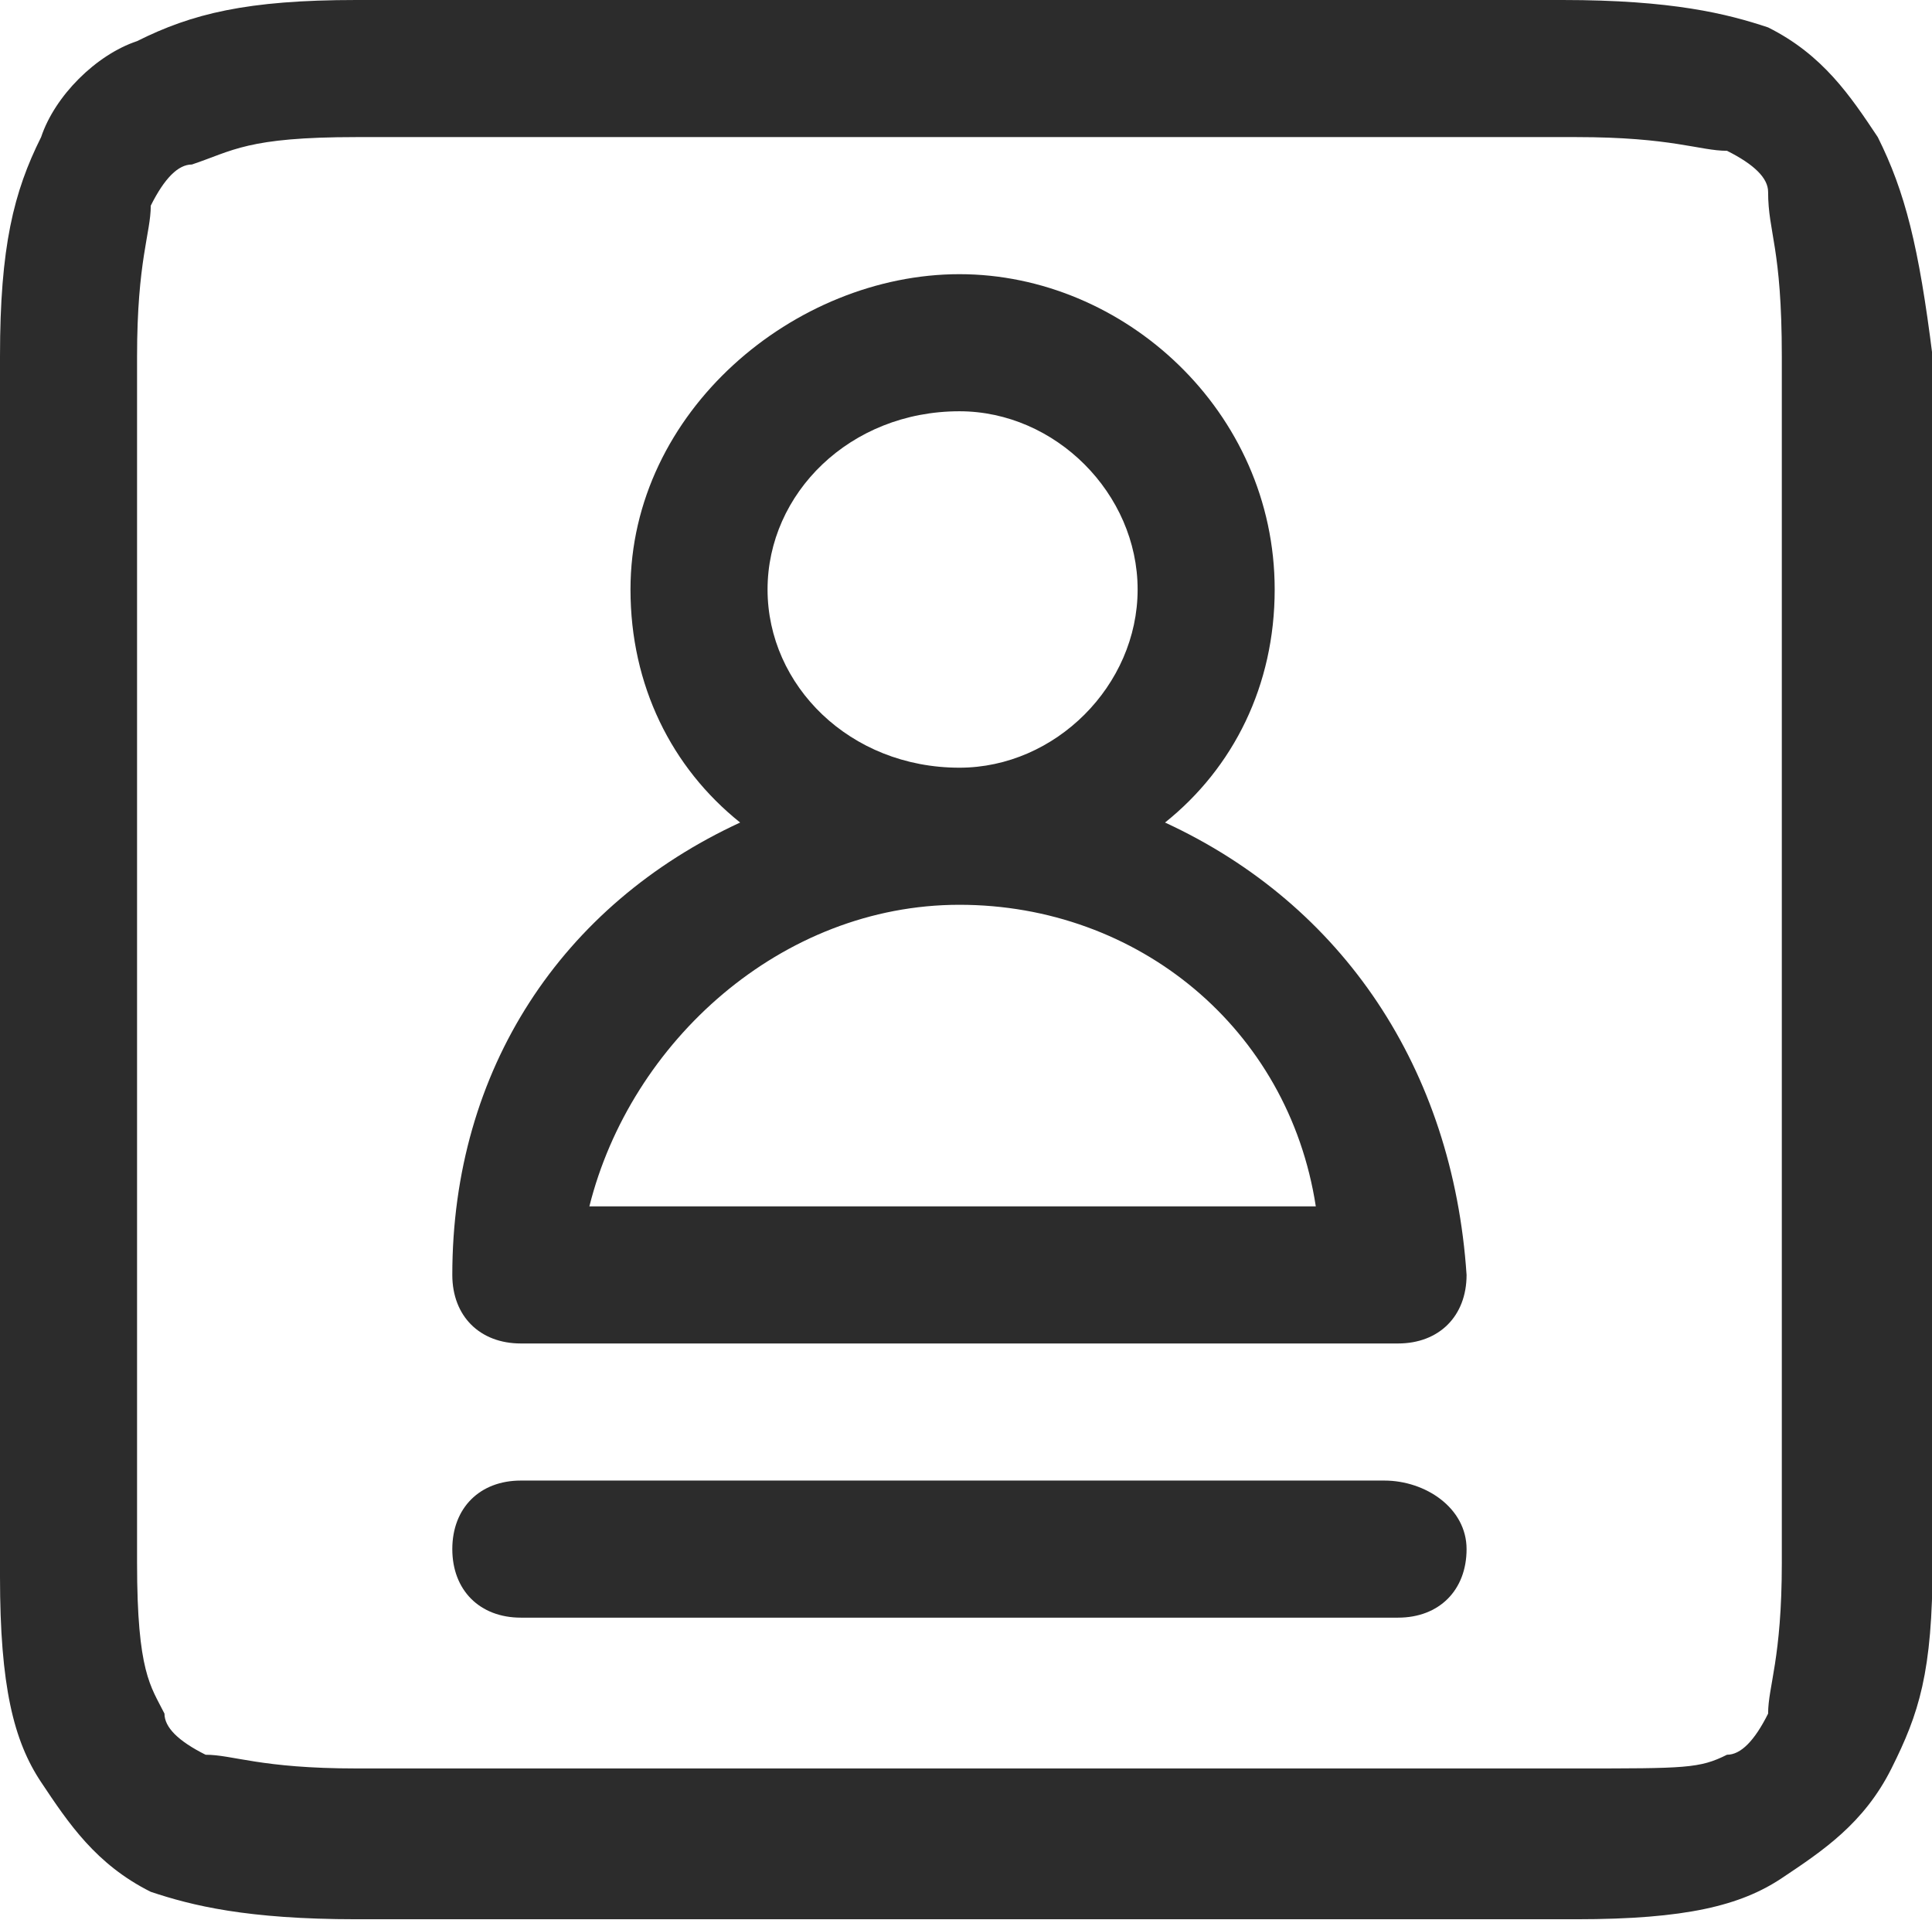
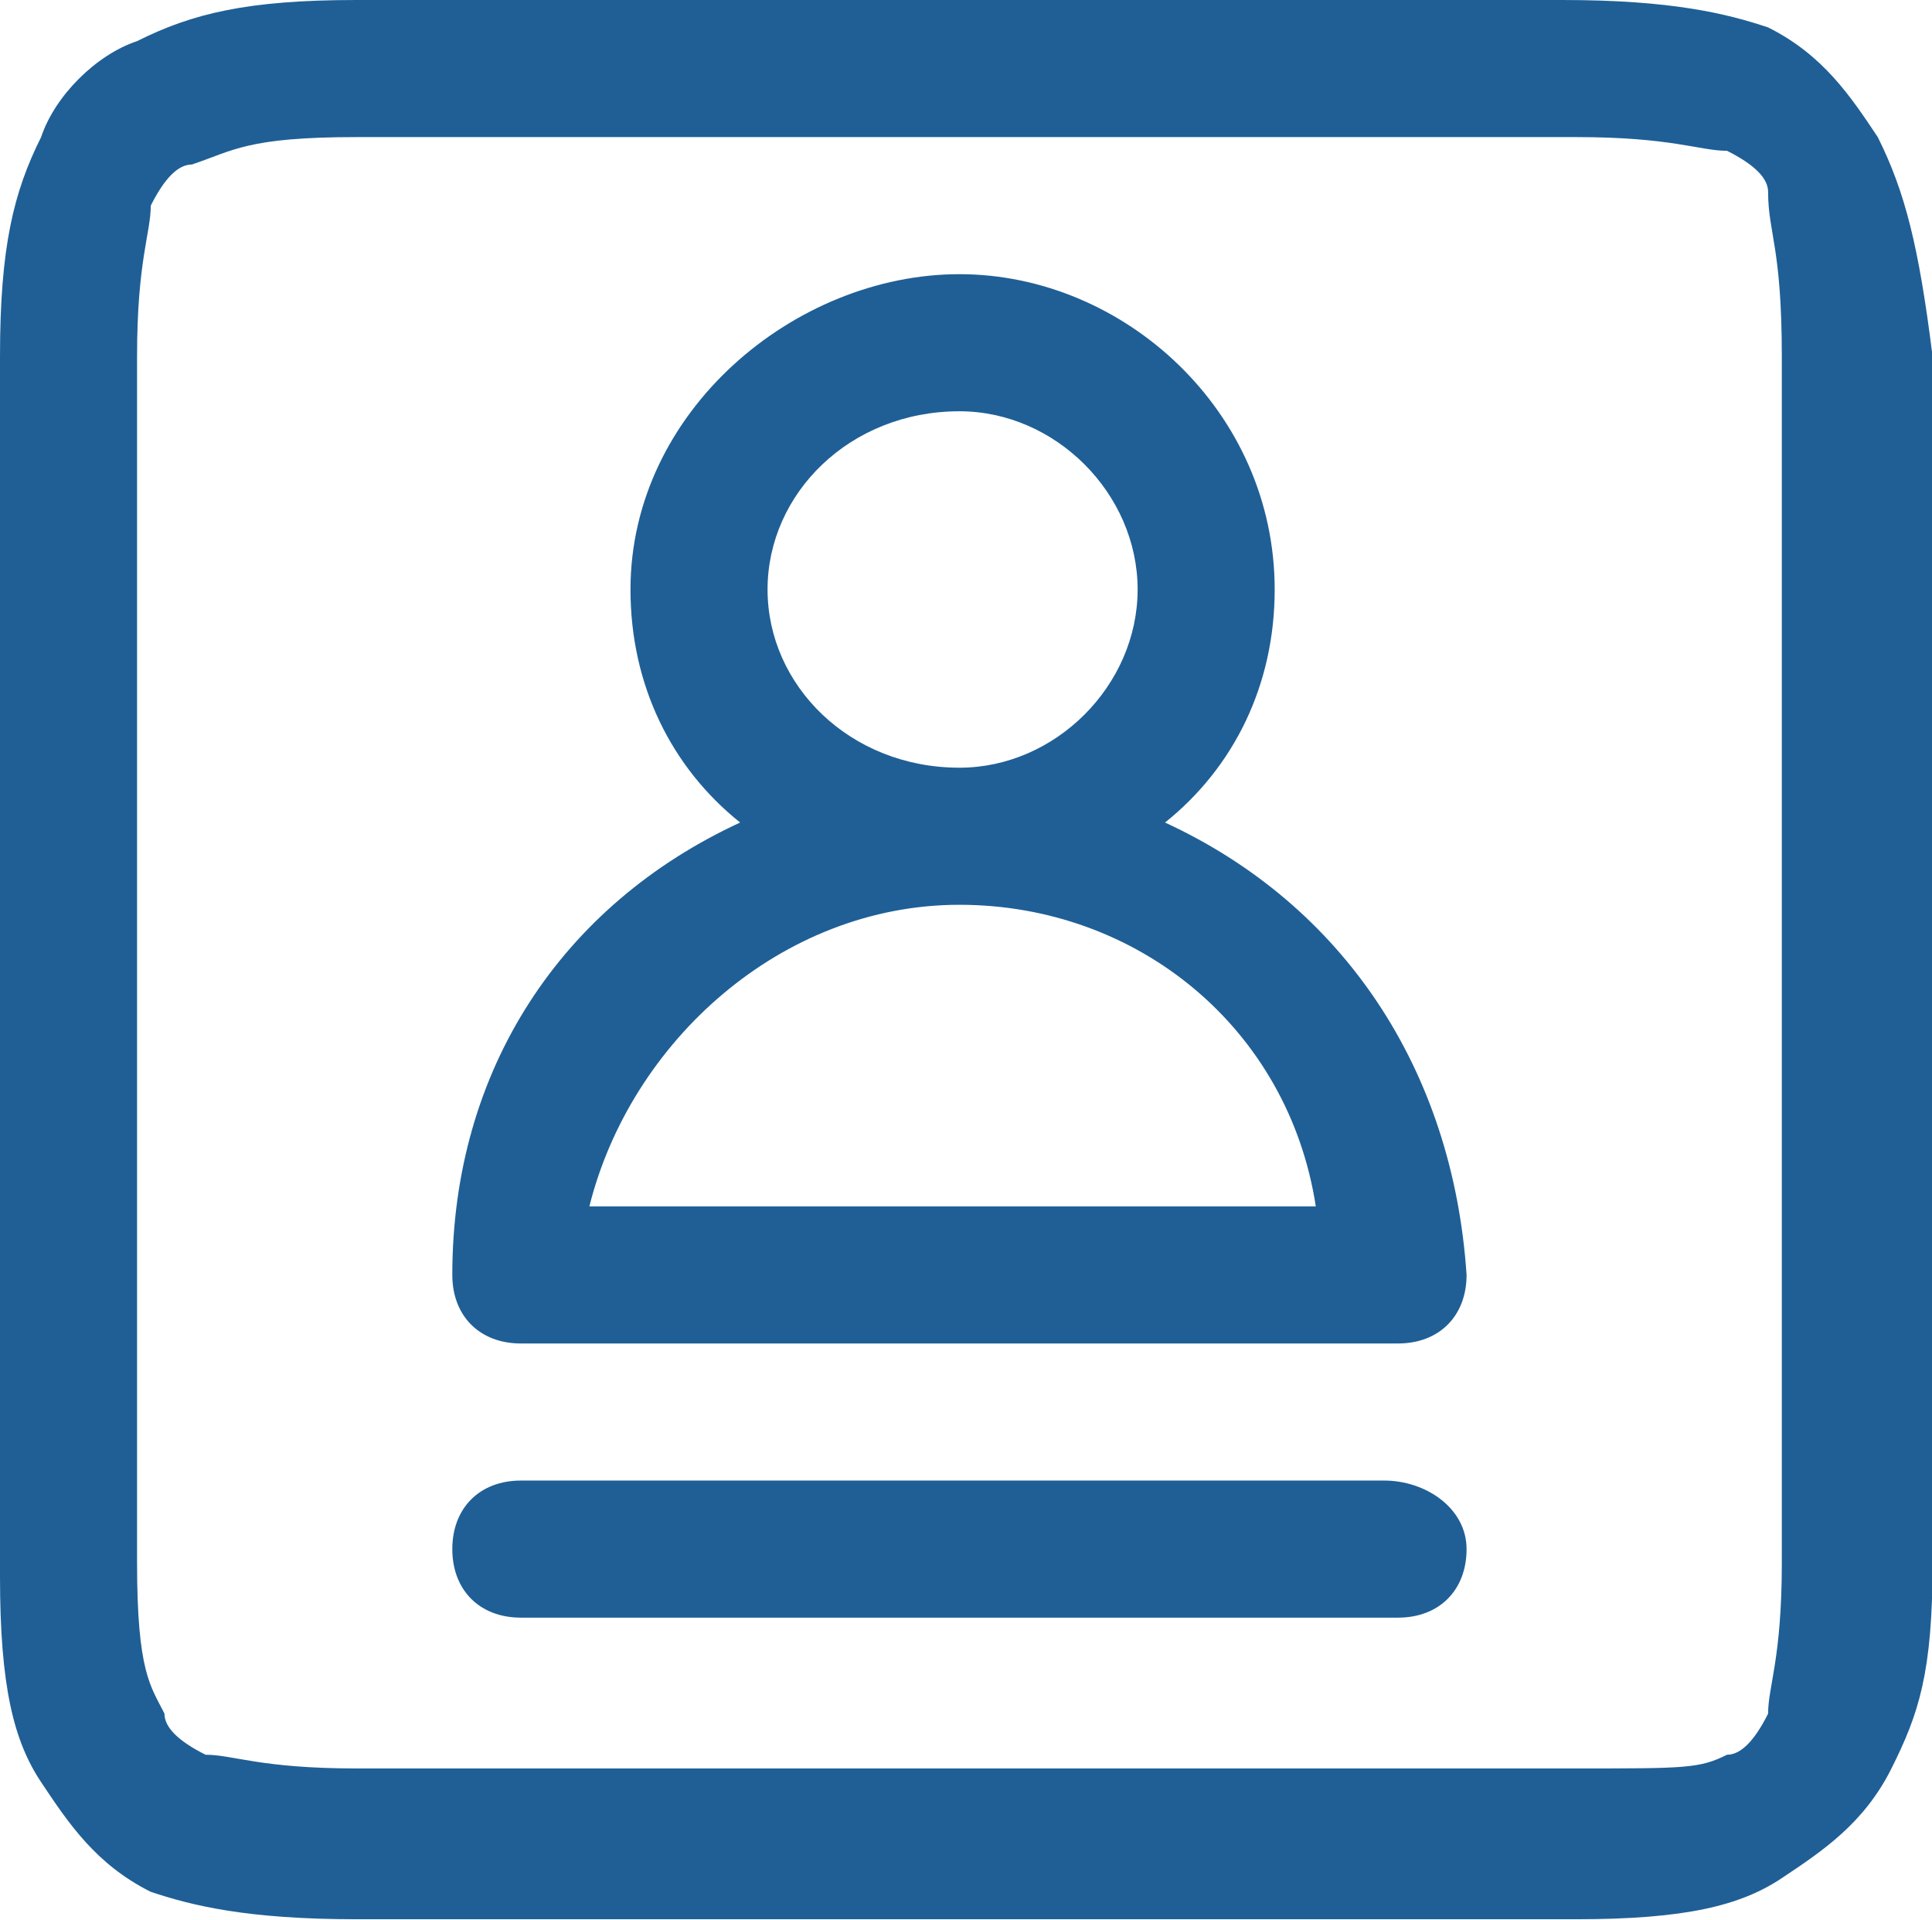
<svg xmlns="http://www.w3.org/2000/svg" t="1764558206055" class="icon" viewBox="0 0 1031 1024" version="1.1" p-id="5665" width="201.367" height="200">
-   <path d="M738.743 789.943H277.943c-21.943 0-36.571 14.629-36.571 36.571s14.629 36.571 36.571 36.571h468.114c21.943 0 36.571-14.629 36.571-36.571s-21.943-36.571-43.886-36.571zM621.714 438.857c36.571-29.257 58.514-73.143 58.514-124.343C680.229 219.429 599.771 146.286 512 146.286S336.457 219.429 336.457 314.514c0 51.2 21.943 95.086 58.514 124.343-95.086 43.886-153.6 131.657-153.6 241.371 0 21.943 14.629 36.571 36.571 36.571h468.114c21.943 0 36.571-14.629 36.571-36.571-7.314-109.714-65.829-197.486-160.914-241.371zM512 219.429c51.2 0 95.086 43.886 95.086 95.086S563.2 409.6 512 409.6c-58.514 0-102.4-43.886-102.4-95.086S453.486 219.429 512 219.429zM314.514 643.657C336.457 555.886 416.914 482.743 512 482.743s175.543 65.829 190.171 160.914H314.514z" fill="#2c2c2c" p-id="5666" />
-   <path d="M1002.057 73.143c-14.629-21.943-29.257-43.886-58.514-58.514-21.943-7.314-51.2-14.629-109.714-14.629H190.171C131.657 0 102.4 7.314 73.143 21.943 51.2 29.257 29.257 51.2 21.943 73.143c-14.629 29.257-21.943 58.514-21.943 117.029v650.971c0 58.514 7.314 87.771 21.943 109.714s29.257 43.886 58.514 58.514c21.943 7.314 51.2 14.629 109.714 14.629h650.971c58.514 0 87.771-7.314 109.714-21.943s43.886-29.257 58.514-58.514c14.629-29.257 21.943-51.2 21.943-109.714V190.171c-7.314-58.514-14.629-87.771-29.257-117.029zM950.857 833.829c0 51.2-7.314 65.829-7.314 80.457-7.314 14.629-14.629 21.943-21.943 21.943-14.629 7.314-21.943 7.314-80.457 7.314H190.171c-51.2 0-65.829-7.314-80.457-7.314-14.629-7.314-21.943-14.629-21.943-21.943-7.314-14.629-14.629-21.943-14.629-80.457V190.171c0-51.2 7.314-65.829 7.314-80.457 7.314-14.629 14.629-21.943 21.943-21.943 21.943-7.314 29.257-14.629 87.771-14.629h650.971c51.2 0 65.829 7.314 80.457 7.314 14.629 7.314 21.943 14.629 21.943 21.943 0 21.943 7.314 29.257 7.314 87.771v643.657z" fill="#2c2c2c" p-id="5667" />
+   <path d="M738.743 789.943H277.943c-21.943 0-36.571 14.629-36.571 36.571s14.629 36.571 36.571 36.571h468.114c21.943 0 36.571-14.629 36.571-36.571s-21.943-36.571-43.886-36.571zM621.714 438.857c36.571-29.257 58.514-73.143 58.514-124.343C680.229 219.429 599.771 146.286 512 146.286S336.457 219.429 336.457 314.514c0 51.2 21.943 95.086 58.514 124.343-95.086 43.886-153.6 131.657-153.6 241.371 0 21.943 14.629 36.571 36.571 36.571h468.114c21.943 0 36.571-14.629 36.571-36.571-7.314-109.714-65.829-197.486-160.914-241.371zM512 219.429c51.2 0 95.086 43.886 95.086 95.086S563.2 409.6 512 409.6c-58.514 0-102.4-43.886-102.4-95.086S453.486 219.429 512 219.429zM314.514 643.657C336.457 555.886 416.914 482.743 512 482.743s175.543 65.829 190.171 160.914H314.514z" fill="#1f5f96" p-id="5666" />
+   <path d="M1002.057 73.143c-14.629-21.943-29.257-43.886-58.514-58.514-21.943-7.314-51.2-14.629-109.714-14.629H190.171C131.657 0 102.4 7.314 73.143 21.943 51.2 29.257 29.257 51.2 21.943 73.143c-14.629 29.257-21.943 58.514-21.943 117.029v650.971c0 58.514 7.314 87.771 21.943 109.714s29.257 43.886 58.514 58.514c21.943 7.314 51.2 14.629 109.714 14.629h650.971c58.514 0 87.771-7.314 109.714-21.943s43.886-29.257 58.514-58.514c14.629-29.257 21.943-51.2 21.943-109.714V190.171c-7.314-58.514-14.629-87.771-29.257-117.029zM950.857 833.829c0 51.2-7.314 65.829-7.314 80.457-7.314 14.629-14.629 21.943-21.943 21.943-14.629 7.314-21.943 7.314-80.457 7.314H190.171c-51.2 0-65.829-7.314-80.457-7.314-14.629-7.314-21.943-14.629-21.943-21.943-7.314-14.629-14.629-21.943-14.629-80.457V190.171c0-51.2 7.314-65.829 7.314-80.457 7.314-14.629 14.629-21.943 21.943-21.943 21.943-7.314 29.257-14.629 87.771-14.629h650.971c51.2 0 65.829 7.314 80.457 7.314 14.629 7.314 21.943 14.629 21.943 21.943 0 21.943 7.314 29.257 7.314 87.771v643.657z" fill="#1f5f96" p-id="5667" />
</svg>
